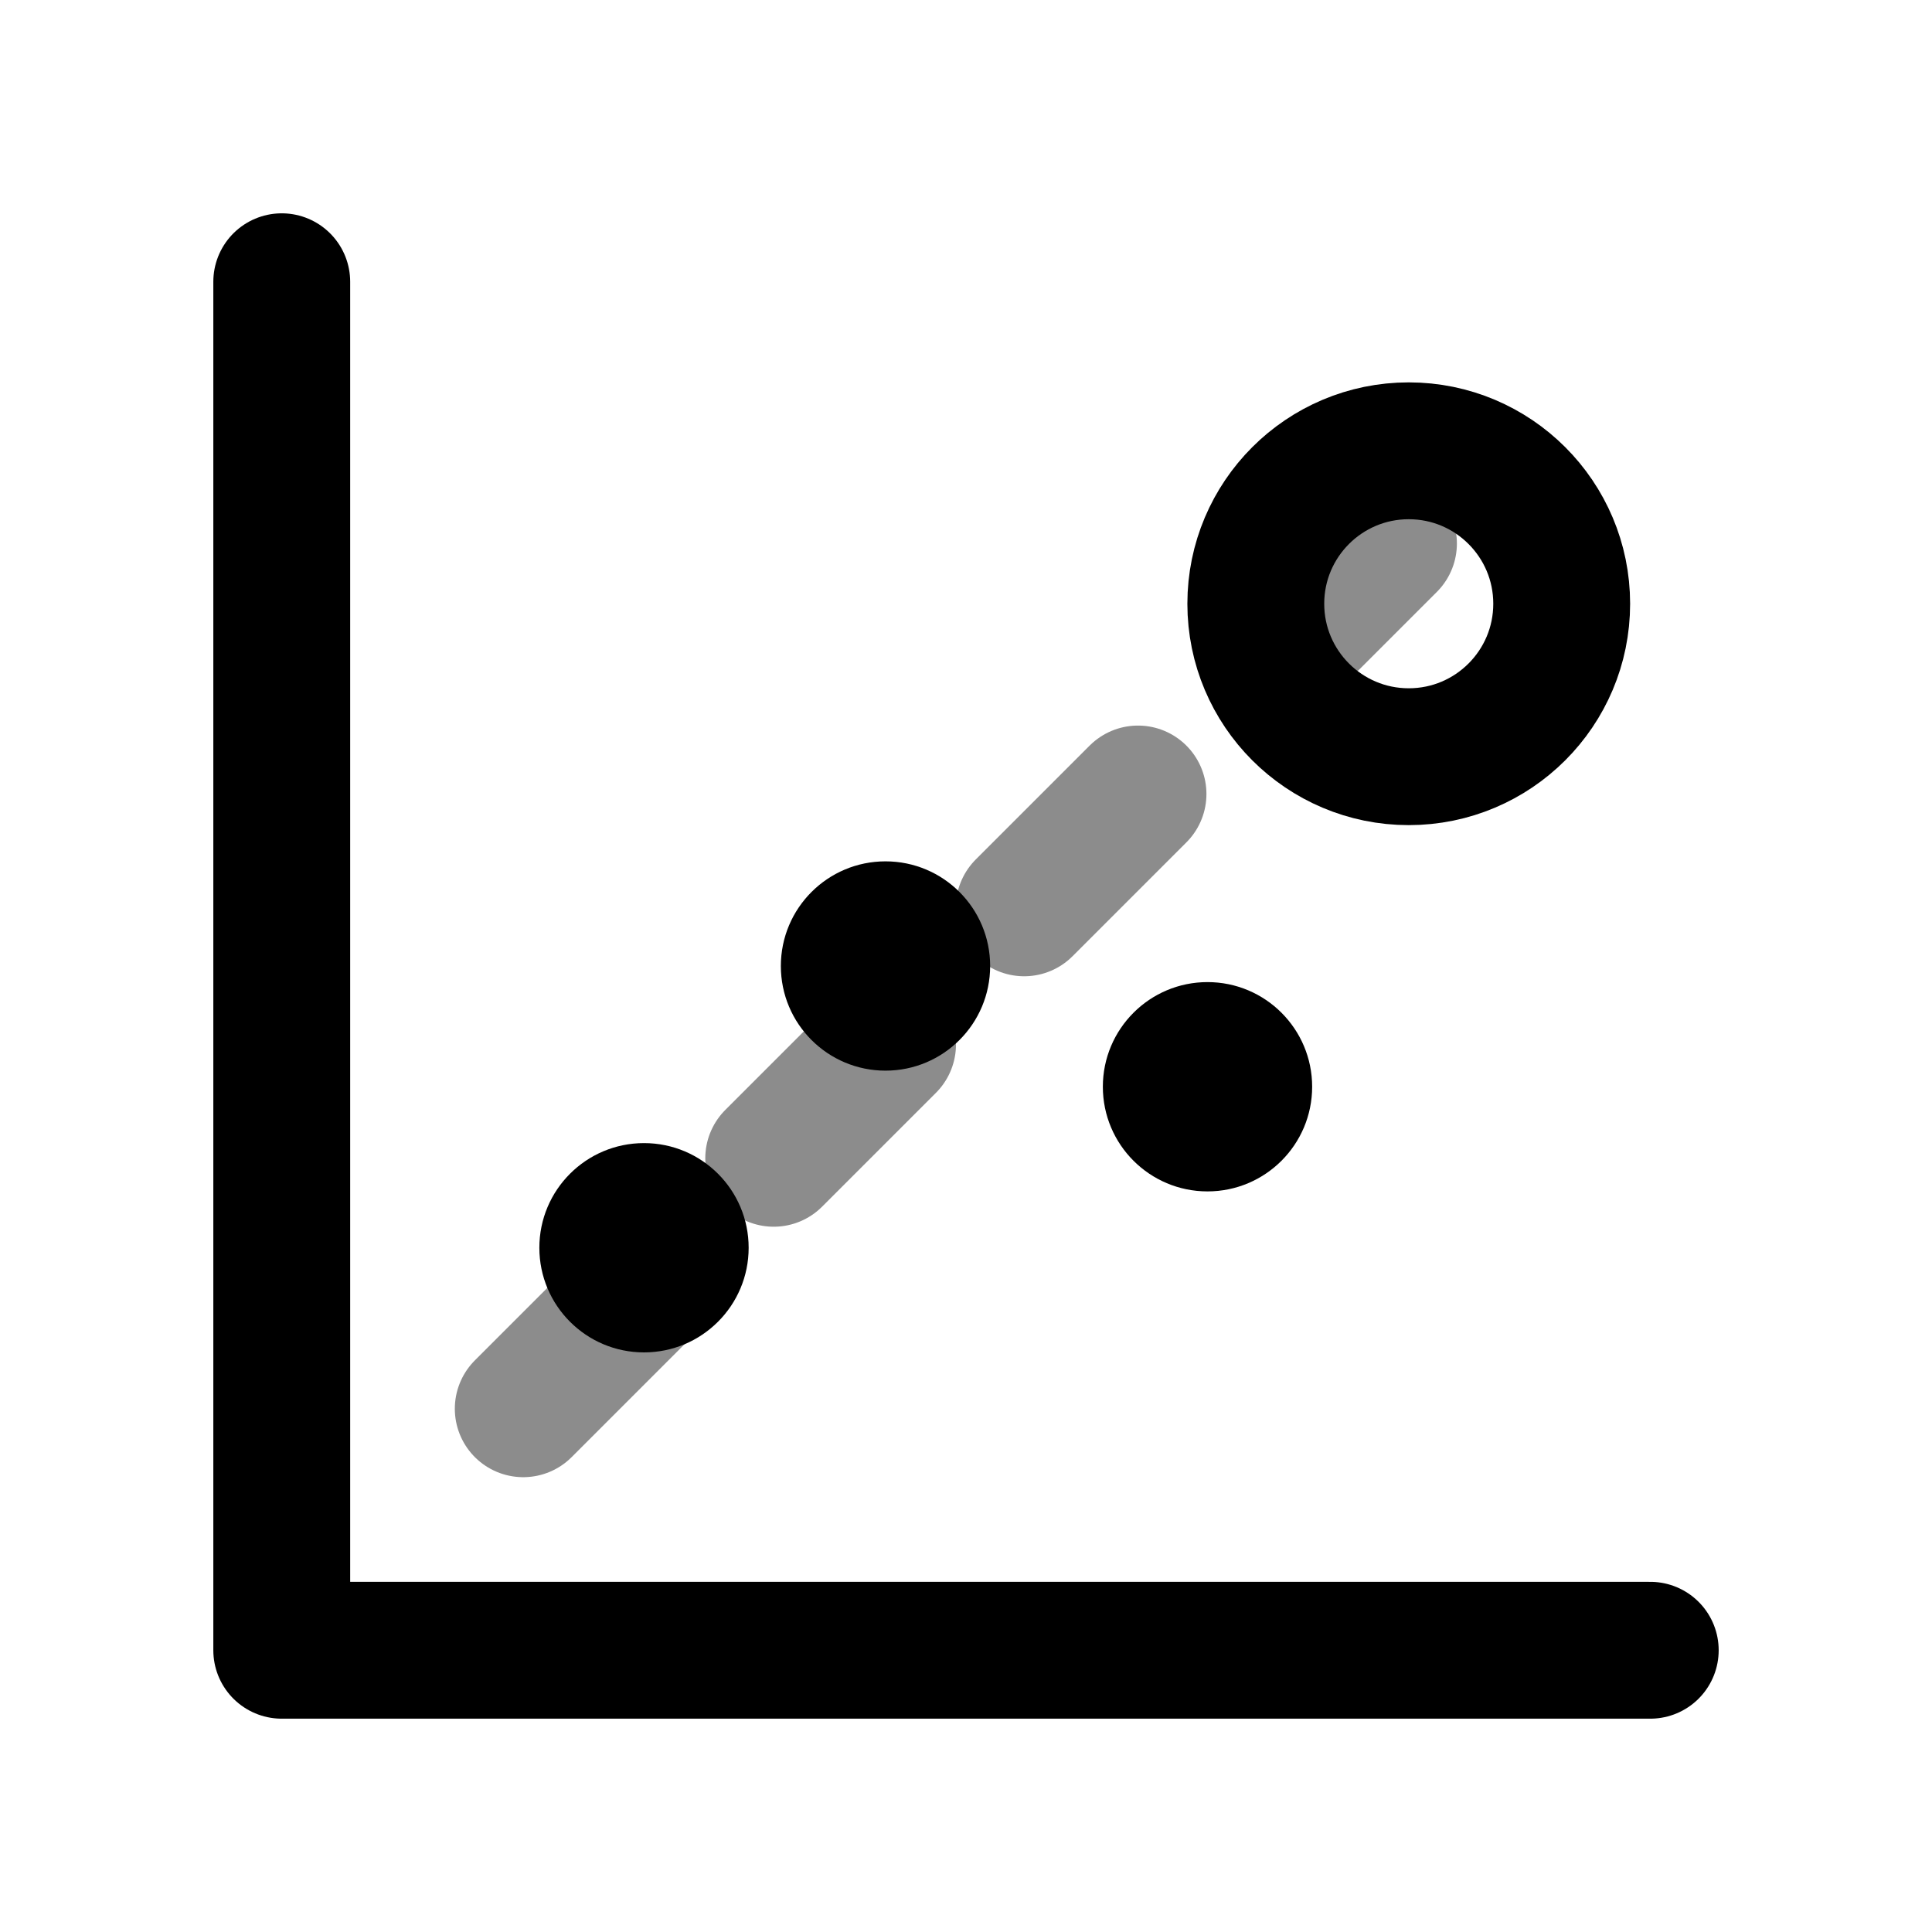
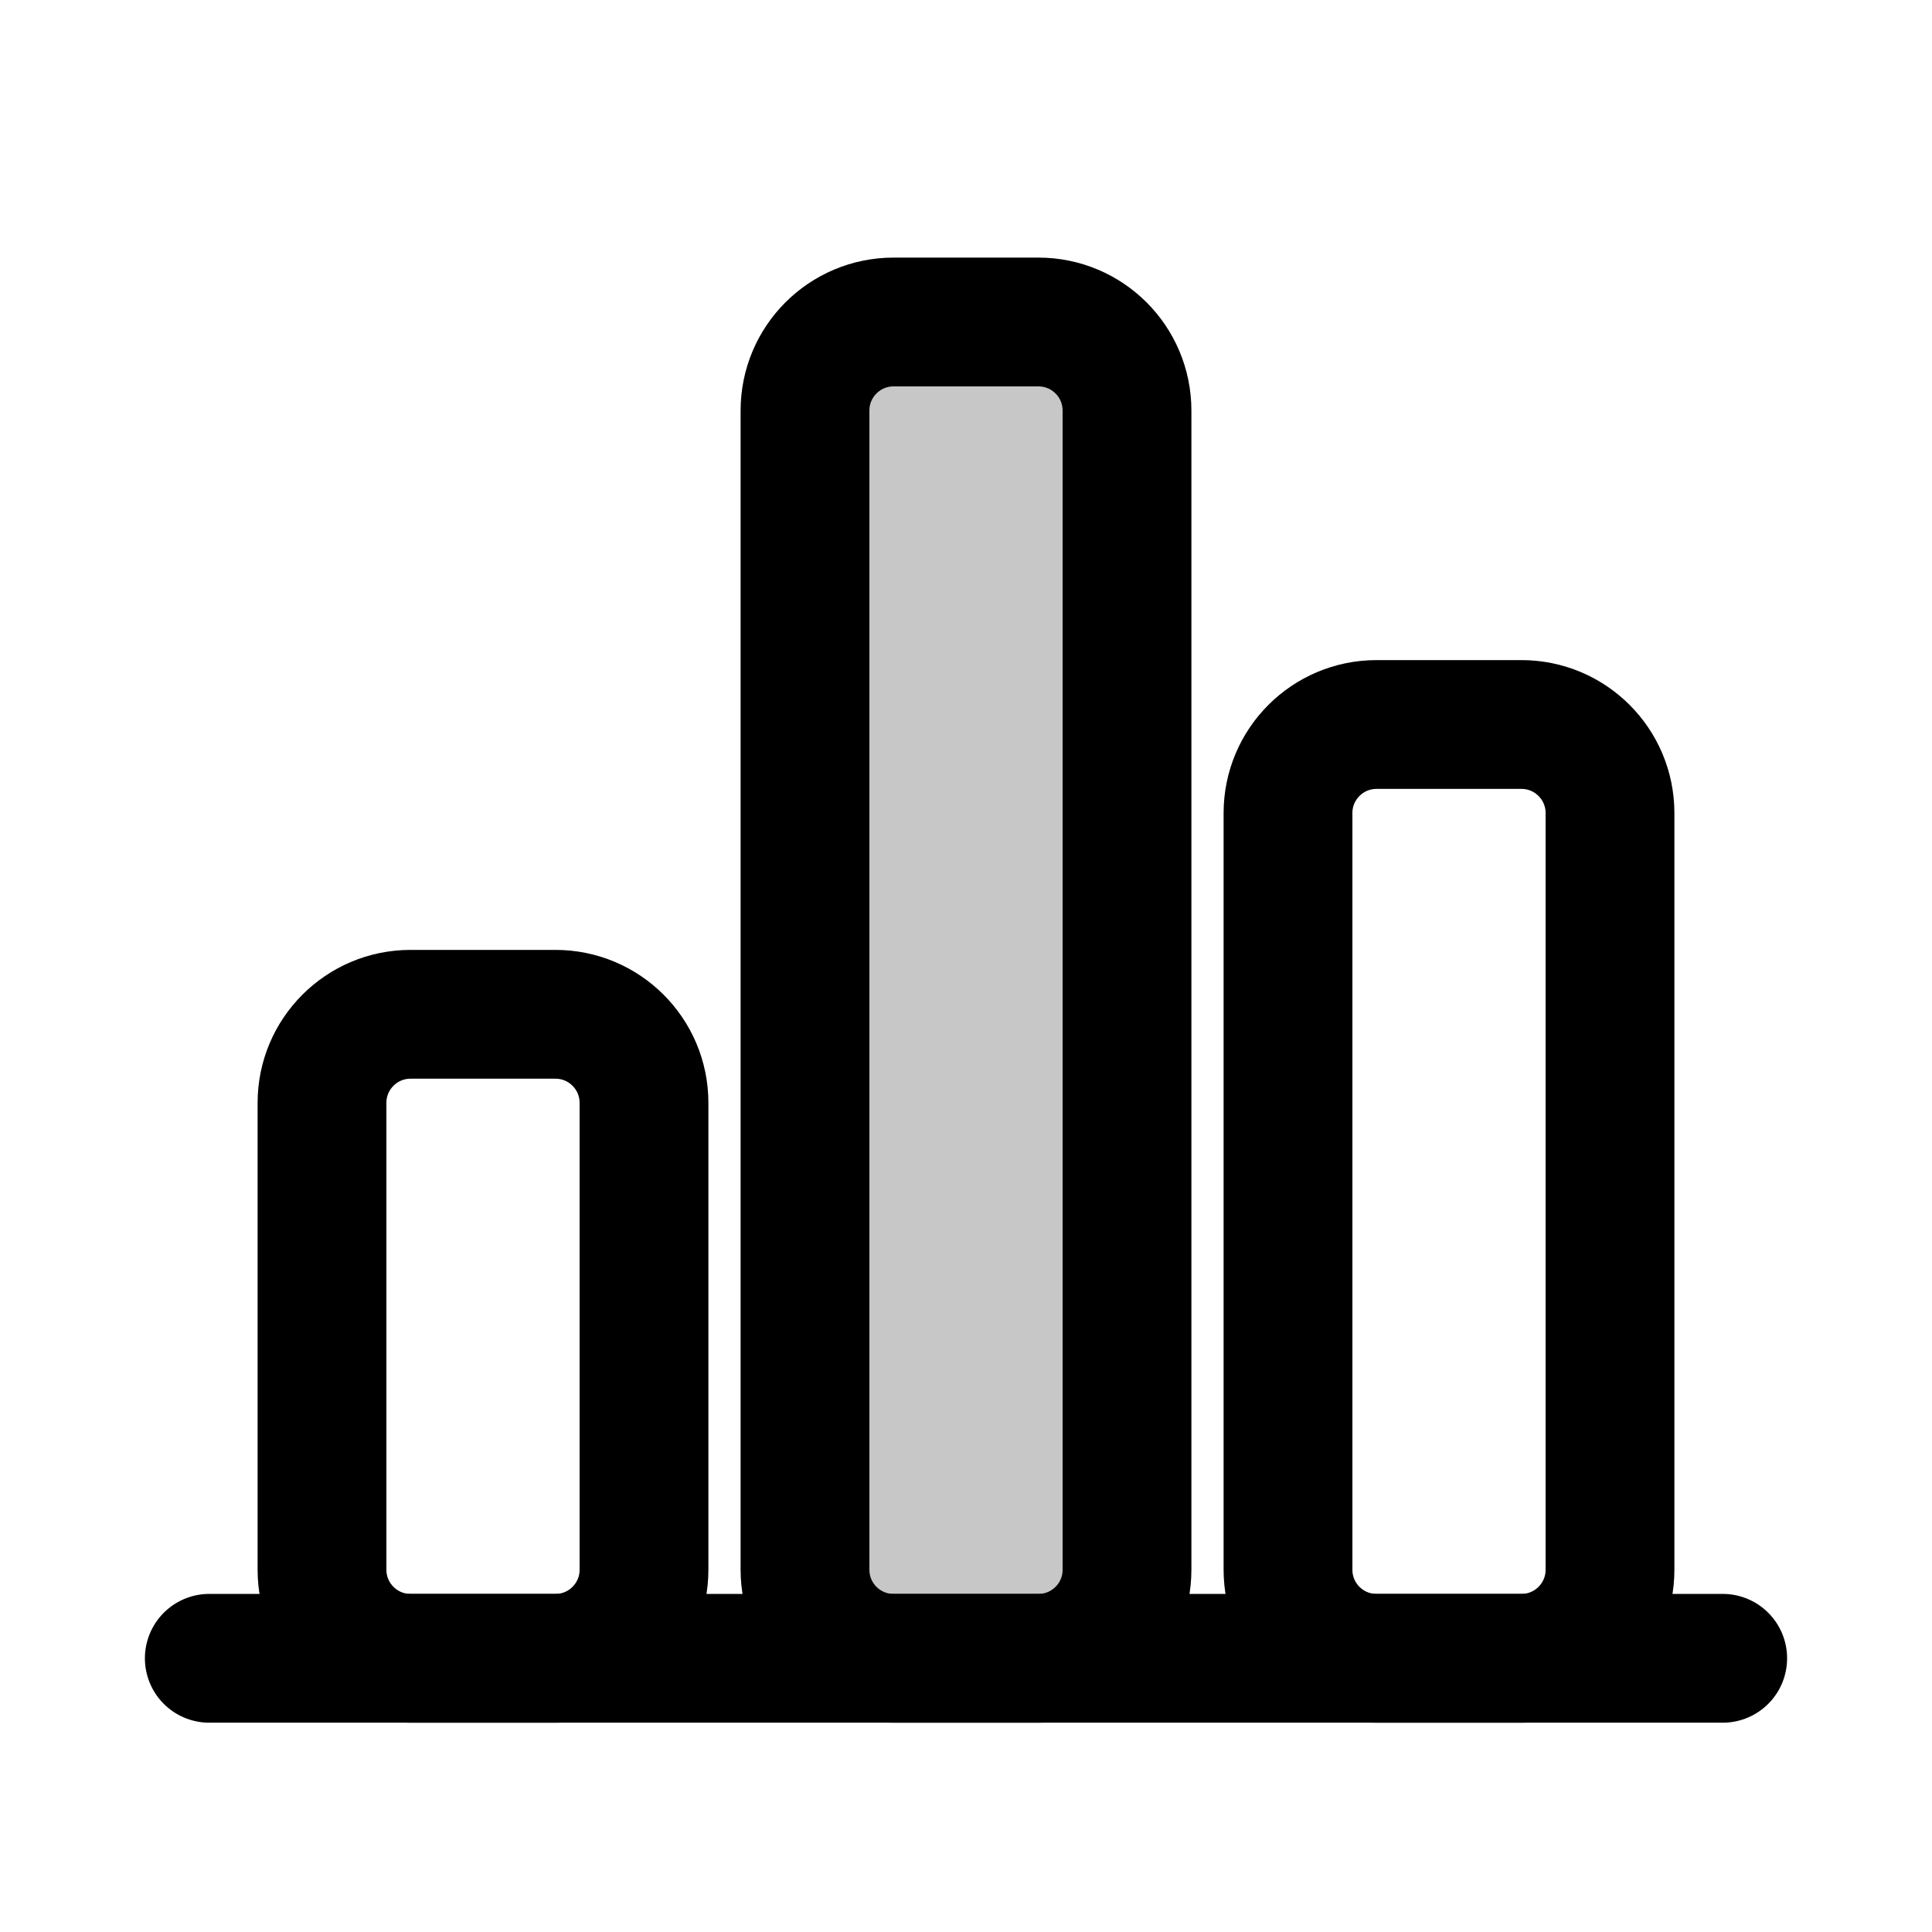
- <svg xmlns="http://www.w3.org/2000/svg" class="re-ic" viewBox="0 0 24 24" fill="none" stroke="currentColor" stroke-width="1.7" stroke-linecap="round" stroke-linejoin="round">
-   <path d="M3.5 3.5v17h17" />
-   <circle cx="8" cy="15.5" r="1.3" fill="currentColor" stroke="none" />
-   <circle cx="11" cy="12" r="1.3" fill="currentColor" stroke="none" />
-   <circle cx="15" cy="13.5" r="1.3" fill="currentColor" stroke="none" />
-   <circle cx="17.5" cy="7.5" r="1.9" />
-   <path d="M6.5 17.5 18 6" opacity=".45" stroke-dasharray="2 2.4" />
+ <svg xmlns="http://www.w3.org/2000/svg" class="re-ic" viewBox="0 0 24 24" fill="none" stroke="currentColor" stroke-width="1.6" stroke-linecap="round" stroke-linejoin="round">
+   <path d="M2.6 20.6 H21.4" />
+   <rect x="4" y="12.6" width="4" height="8" rx="1.1" />
+   <rect x="10" y="4" width="4" height="16.6" rx="1.1" fill="currentColor" fill-opacity=".22" />
+   <rect x="16" y="9" width="4" height="11.6" rx="1.1" />
</svg>
